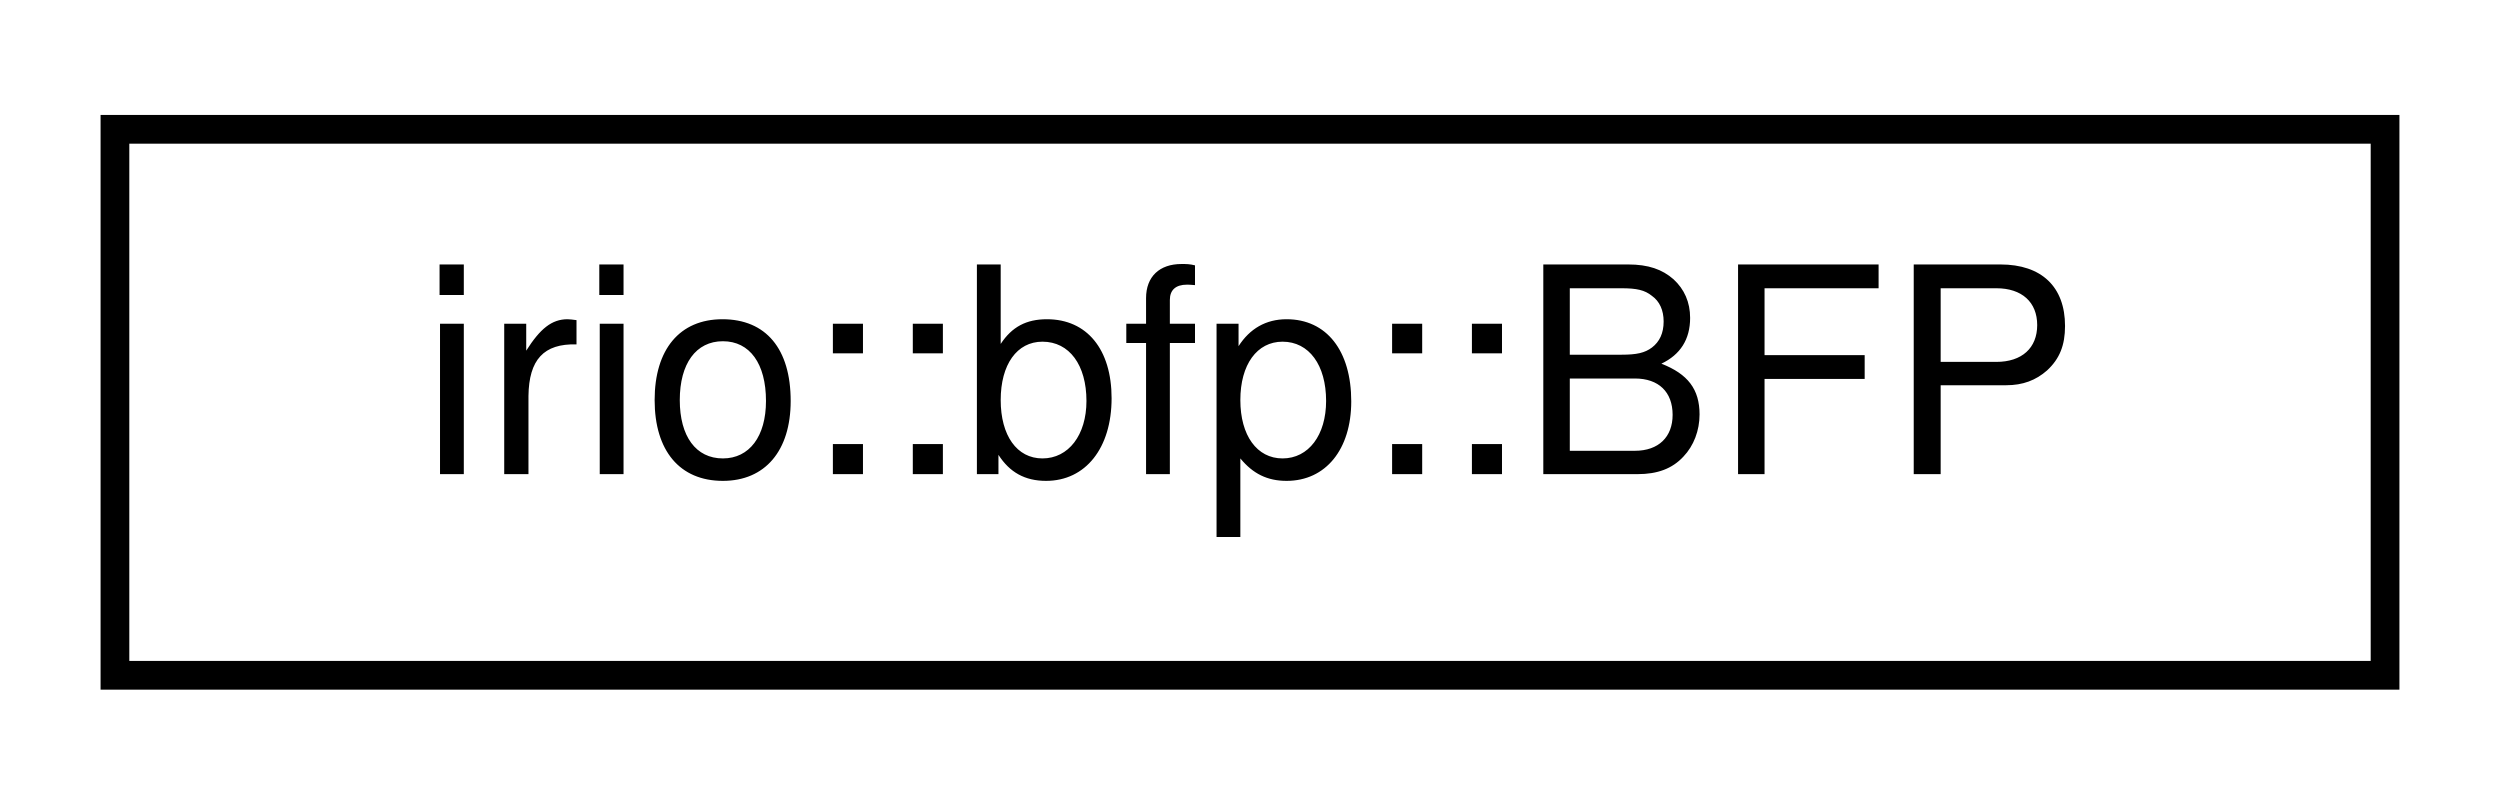
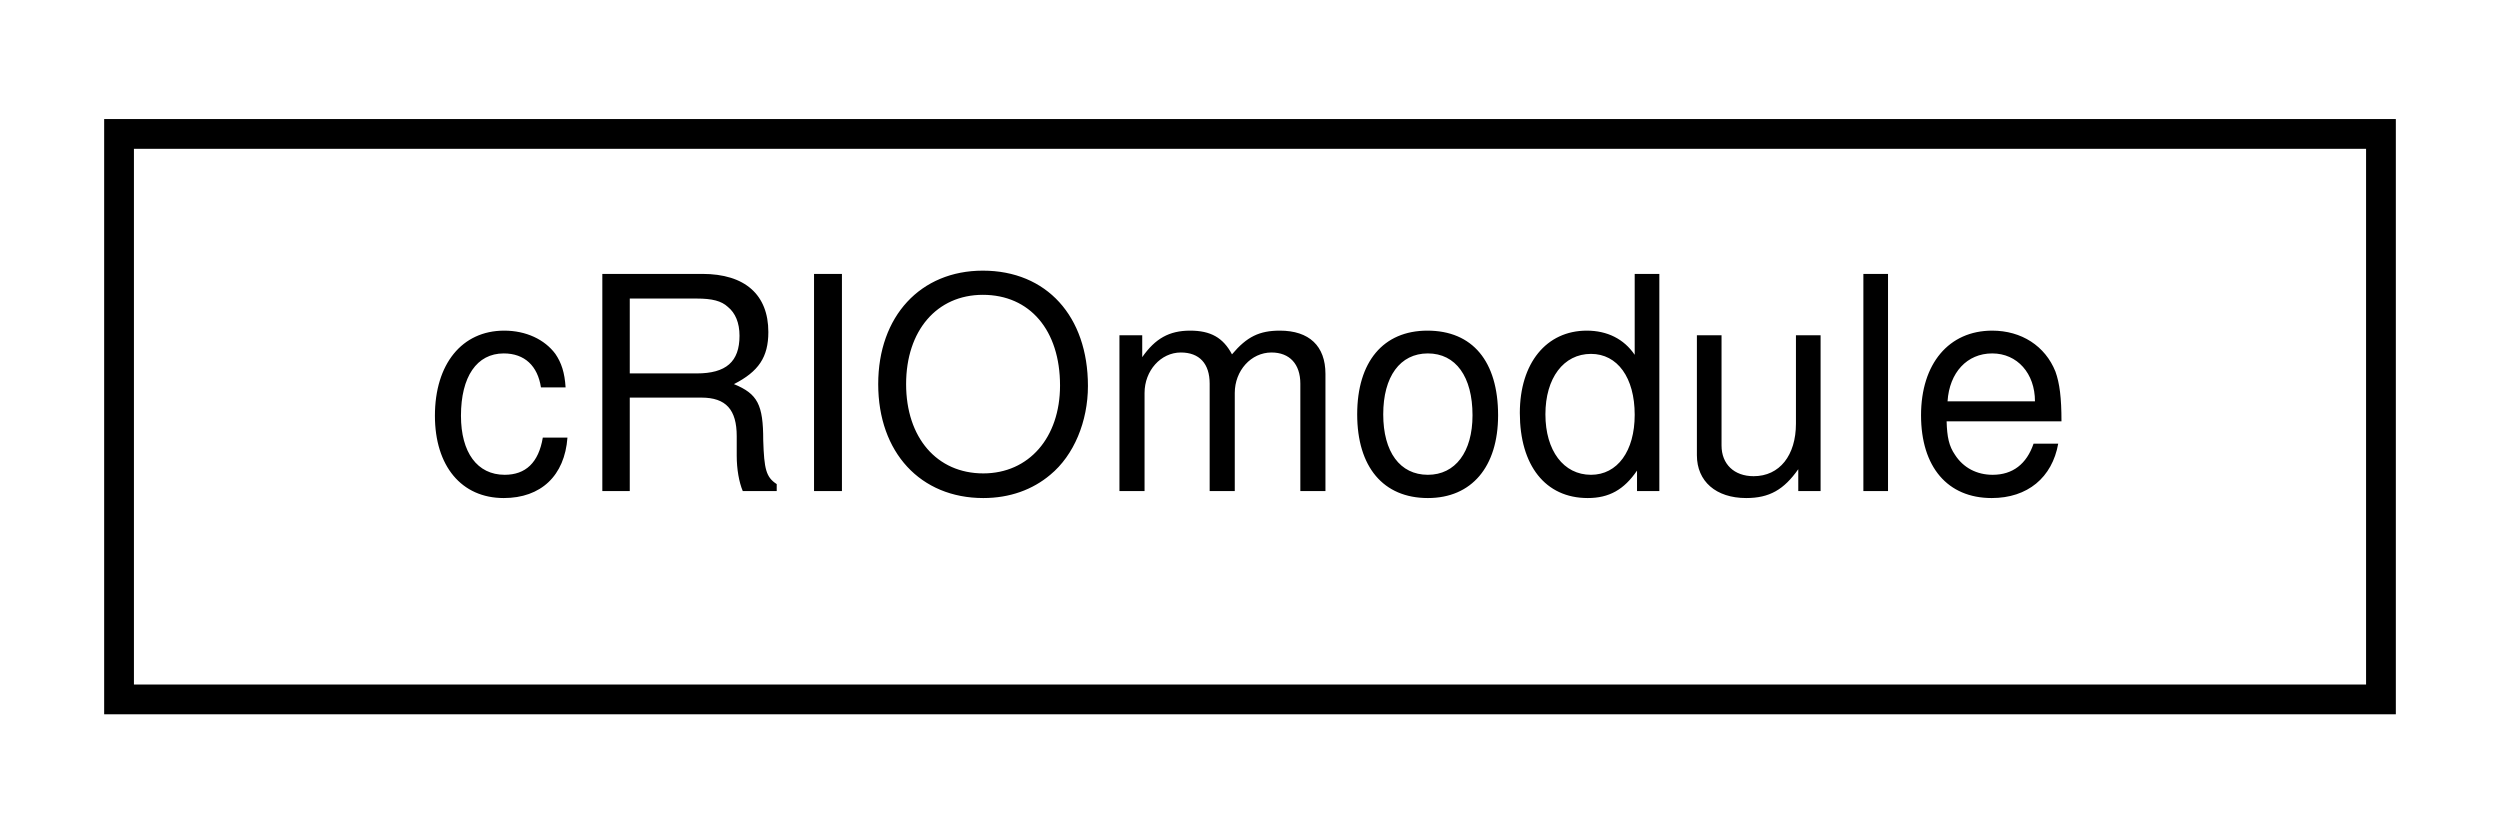
- <svg xmlns="http://www.w3.org/2000/svg" xmlns:xlink="http://www.w3.org/1999/xlink" width="87pt" height="28pt" viewBox="0.00 0.00 87.00 28.00">
+ <svg xmlns="http://www.w3.org/2000/svg" xmlns:xlink="http://www.w3.org/1999/xlink" width="84pt" height="28pt" viewBox="0.00 0.00 84.00 28.00">
  <g id="graph0" class="graph" transform="scale(1 1) rotate(0) translate(4 24)">
    <g id="node1" class="node">
      <g id="a_node1">
-         <a xlink:href="classirio_1_1bfp_1_1BFP.html" target="_top" xlink:title="BitFile Parser.">
-           <polygon fill="none" stroke="black" points="0,-0.5 0,-19.5 79,-19.5 79,-0.5 0,-0.5" />
-           <text text-anchor="middle" x="39.5" y="-7.5" font-family="Helvetica,sans-Serif" font-size="10.00">irio::bfp::BFP</text>
+         <a xlink:href="structcRIOmodule.html" target="_top" xlink:title="Type for cRIO modules on NI9159 chassis.">
+           <polygon fill="none" stroke="black" points="0,-0.5 0,-19.5 76,-19.5 76,-0.5 0,-0.5" />
+           <text text-anchor="middle" x="38" y="-7.5" font-family="Helvetica,sans-Serif" font-size="10.00">cRIOmodule</text>
        </a>
      </g>
    </g>
  </g>
</svg>
